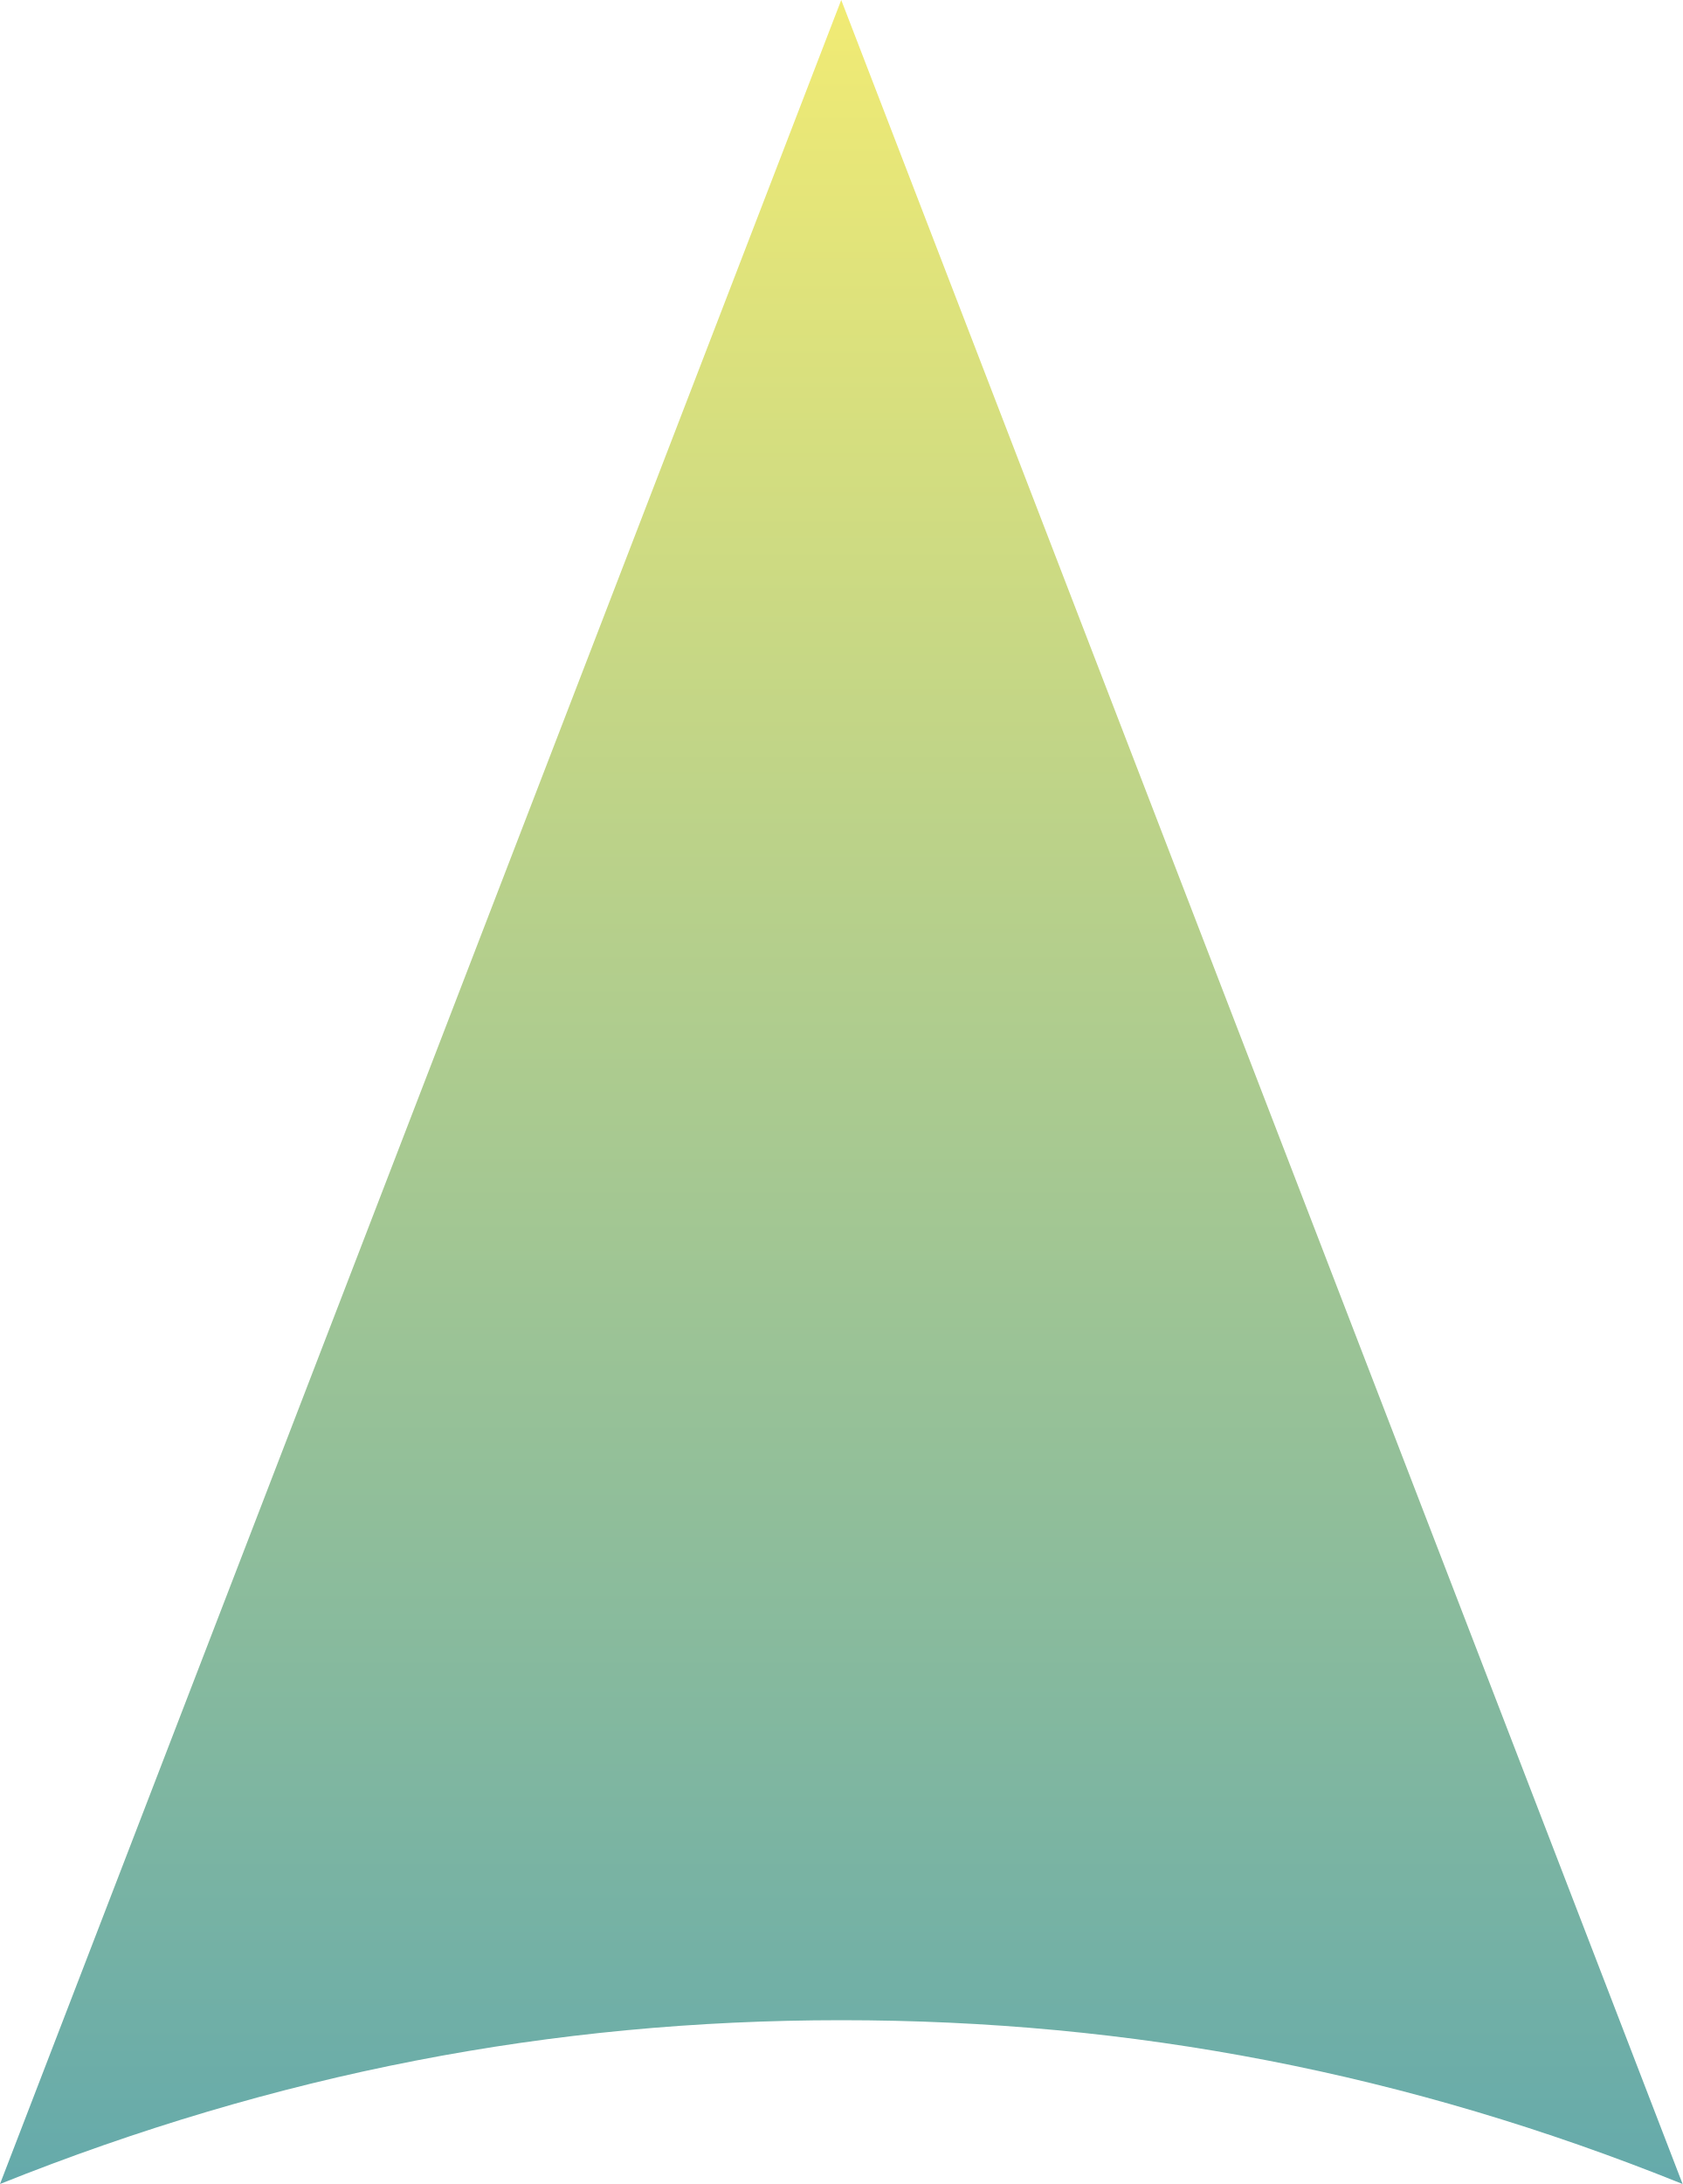
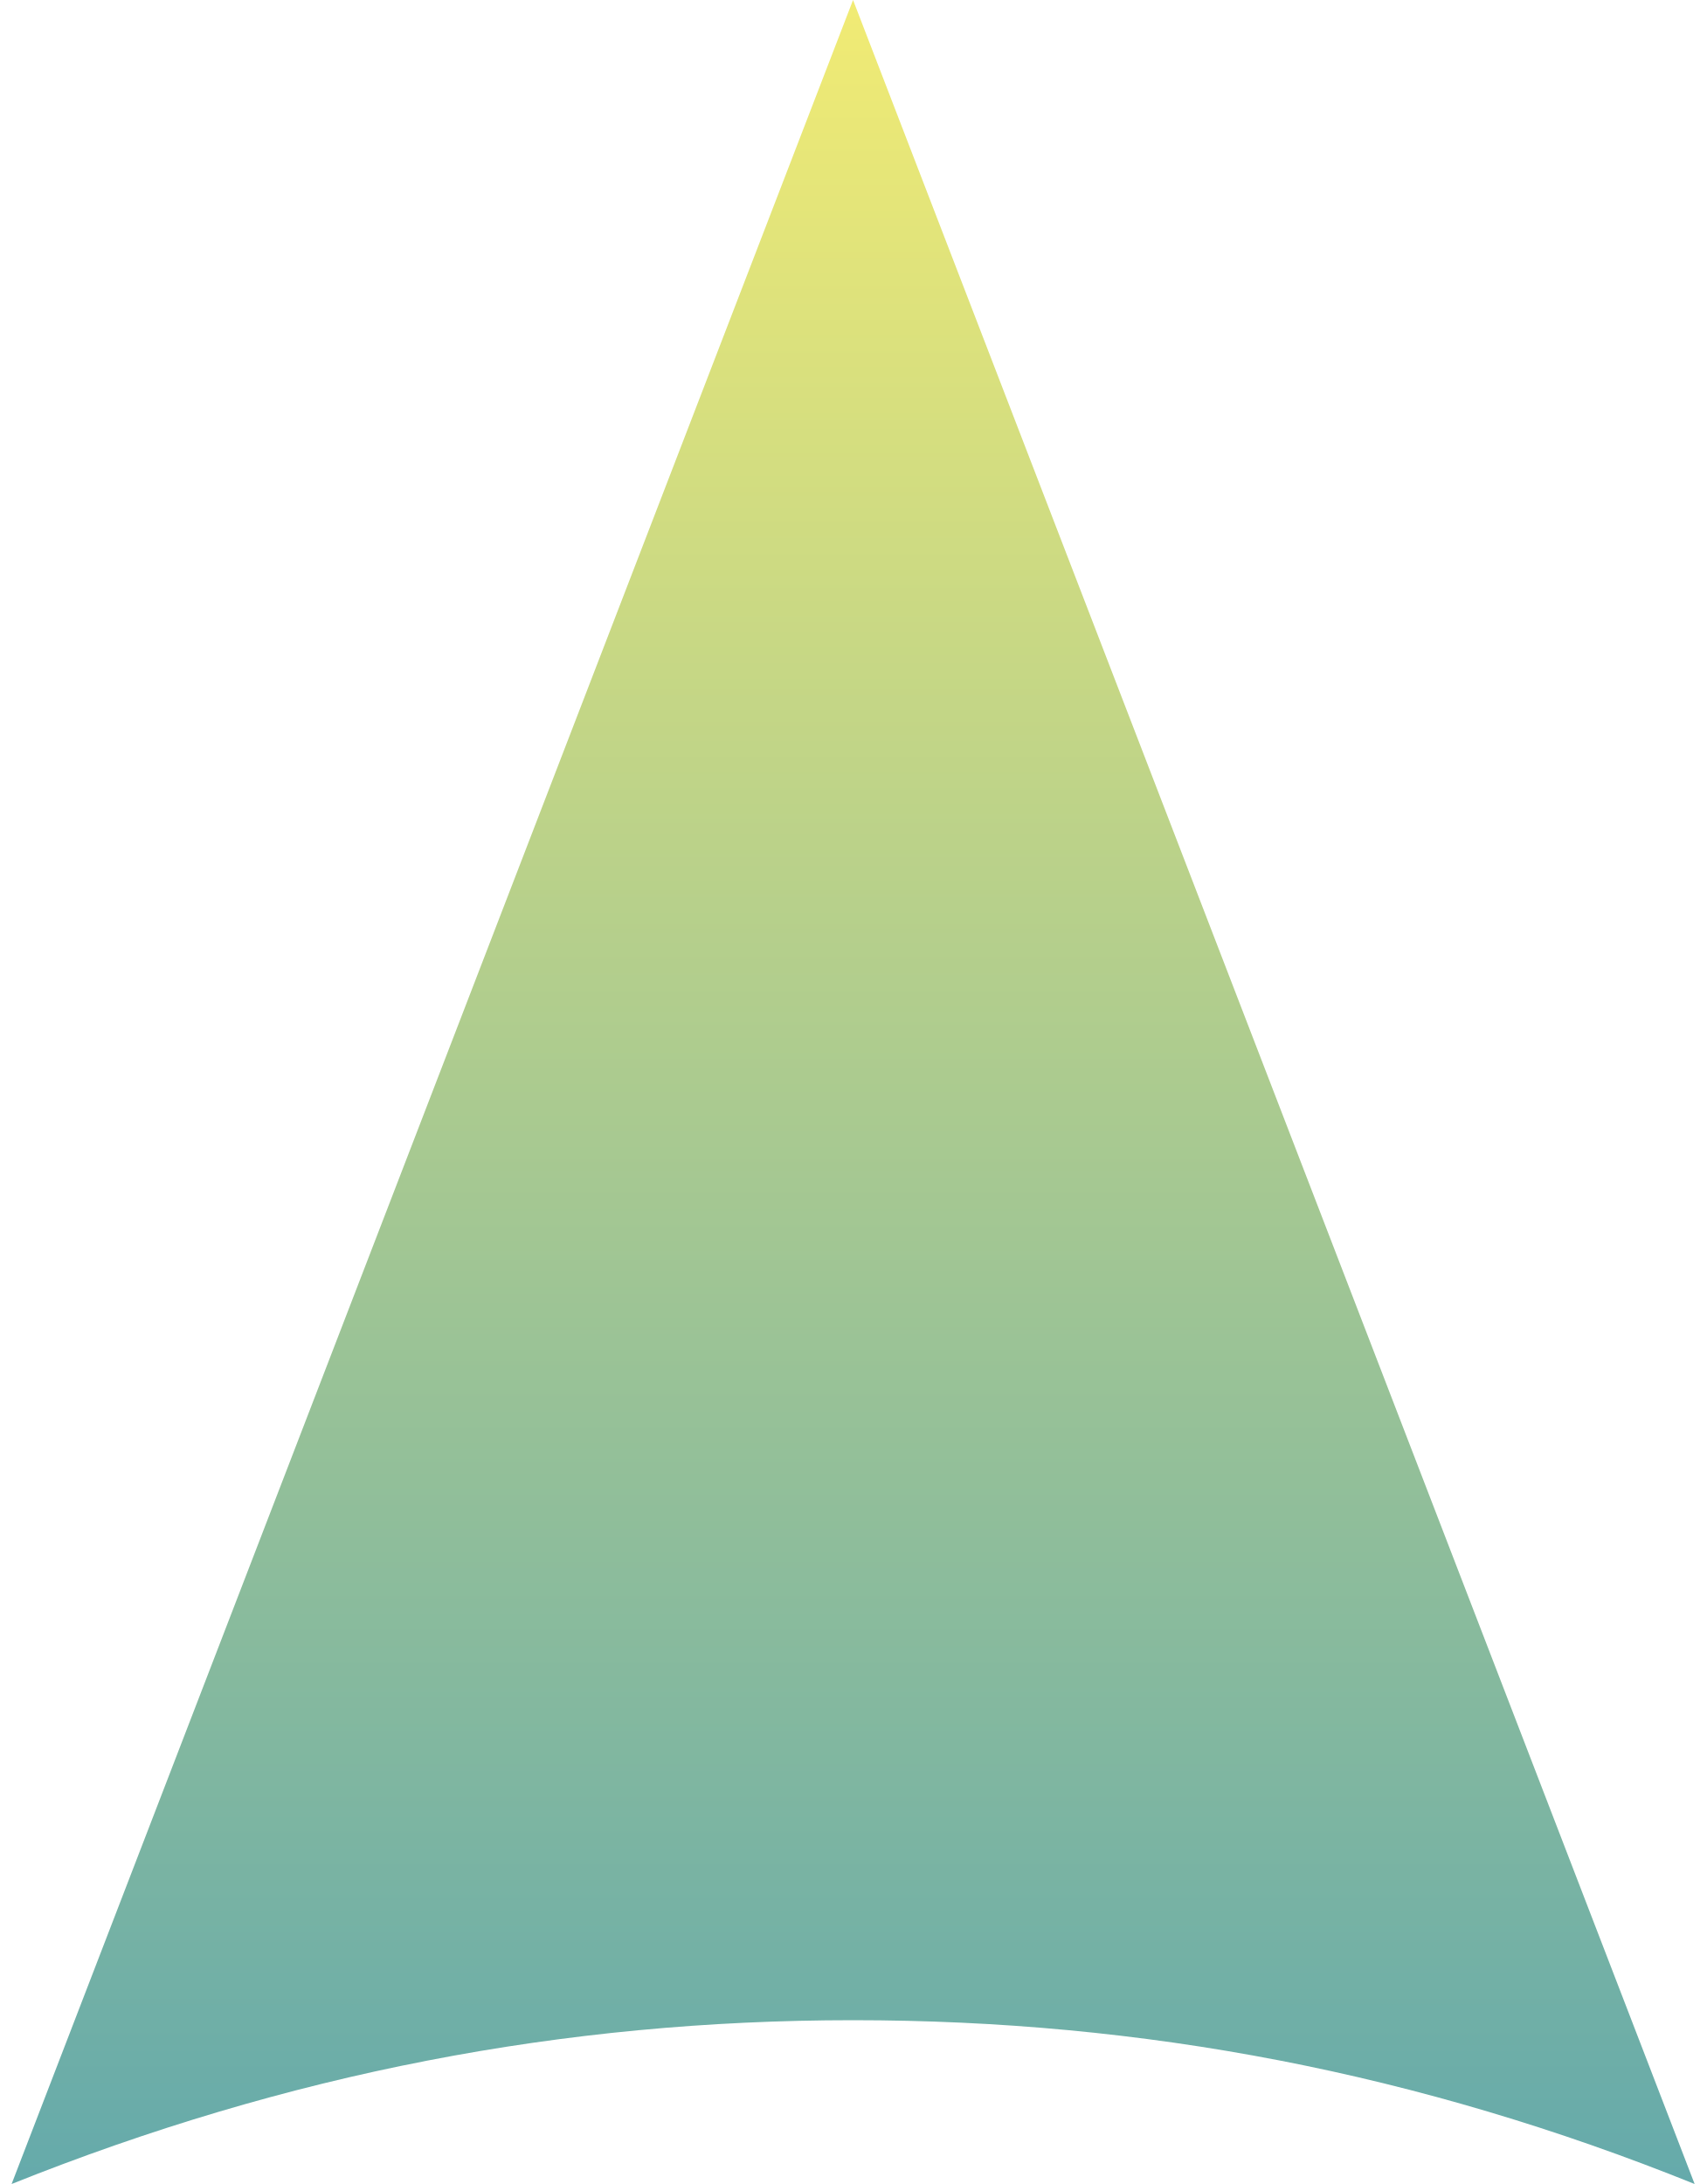
- <svg xmlns="http://www.w3.org/2000/svg" preserveAspectRatio="none" width="100%" height="100%" overflow="visible" style="display: block;" viewBox="0 0 24.804 32.187" fill="none">
-   <path id="Vector" d="M0 32.187C4.065 30.559 8.129 29.773 12.401 29.773C16.674 29.773 20.739 30.548 24.804 32.187L12.401 0L0 32.187Z" fill="url(#paint0_linear_48_2522)" />
+ <svg xmlns="http://www.w3.org/2000/svg" width="25" height="32" viewBox="0 0 24.804 32.187" fill="none">
+   <path d="M0 32.187C4.065 30.559 8.129 29.773 12.401 29.773C16.674 29.773 20.739 30.548 24.804 32.187L12.401 0L0 32.187Z" fill="url(#paint0_linear_48_2522)" />
  <defs>
    <linearGradient id="paint0_linear_48_2522" x1="12.402" y1="0" x2="12.402" y2="32.187" gradientUnits="userSpaceOnUse">
      <stop stop-color="#F1EB74" />
      <stop offset="1" stop-color="#65AAAB" />
    </linearGradient>
  </defs>
</svg>
